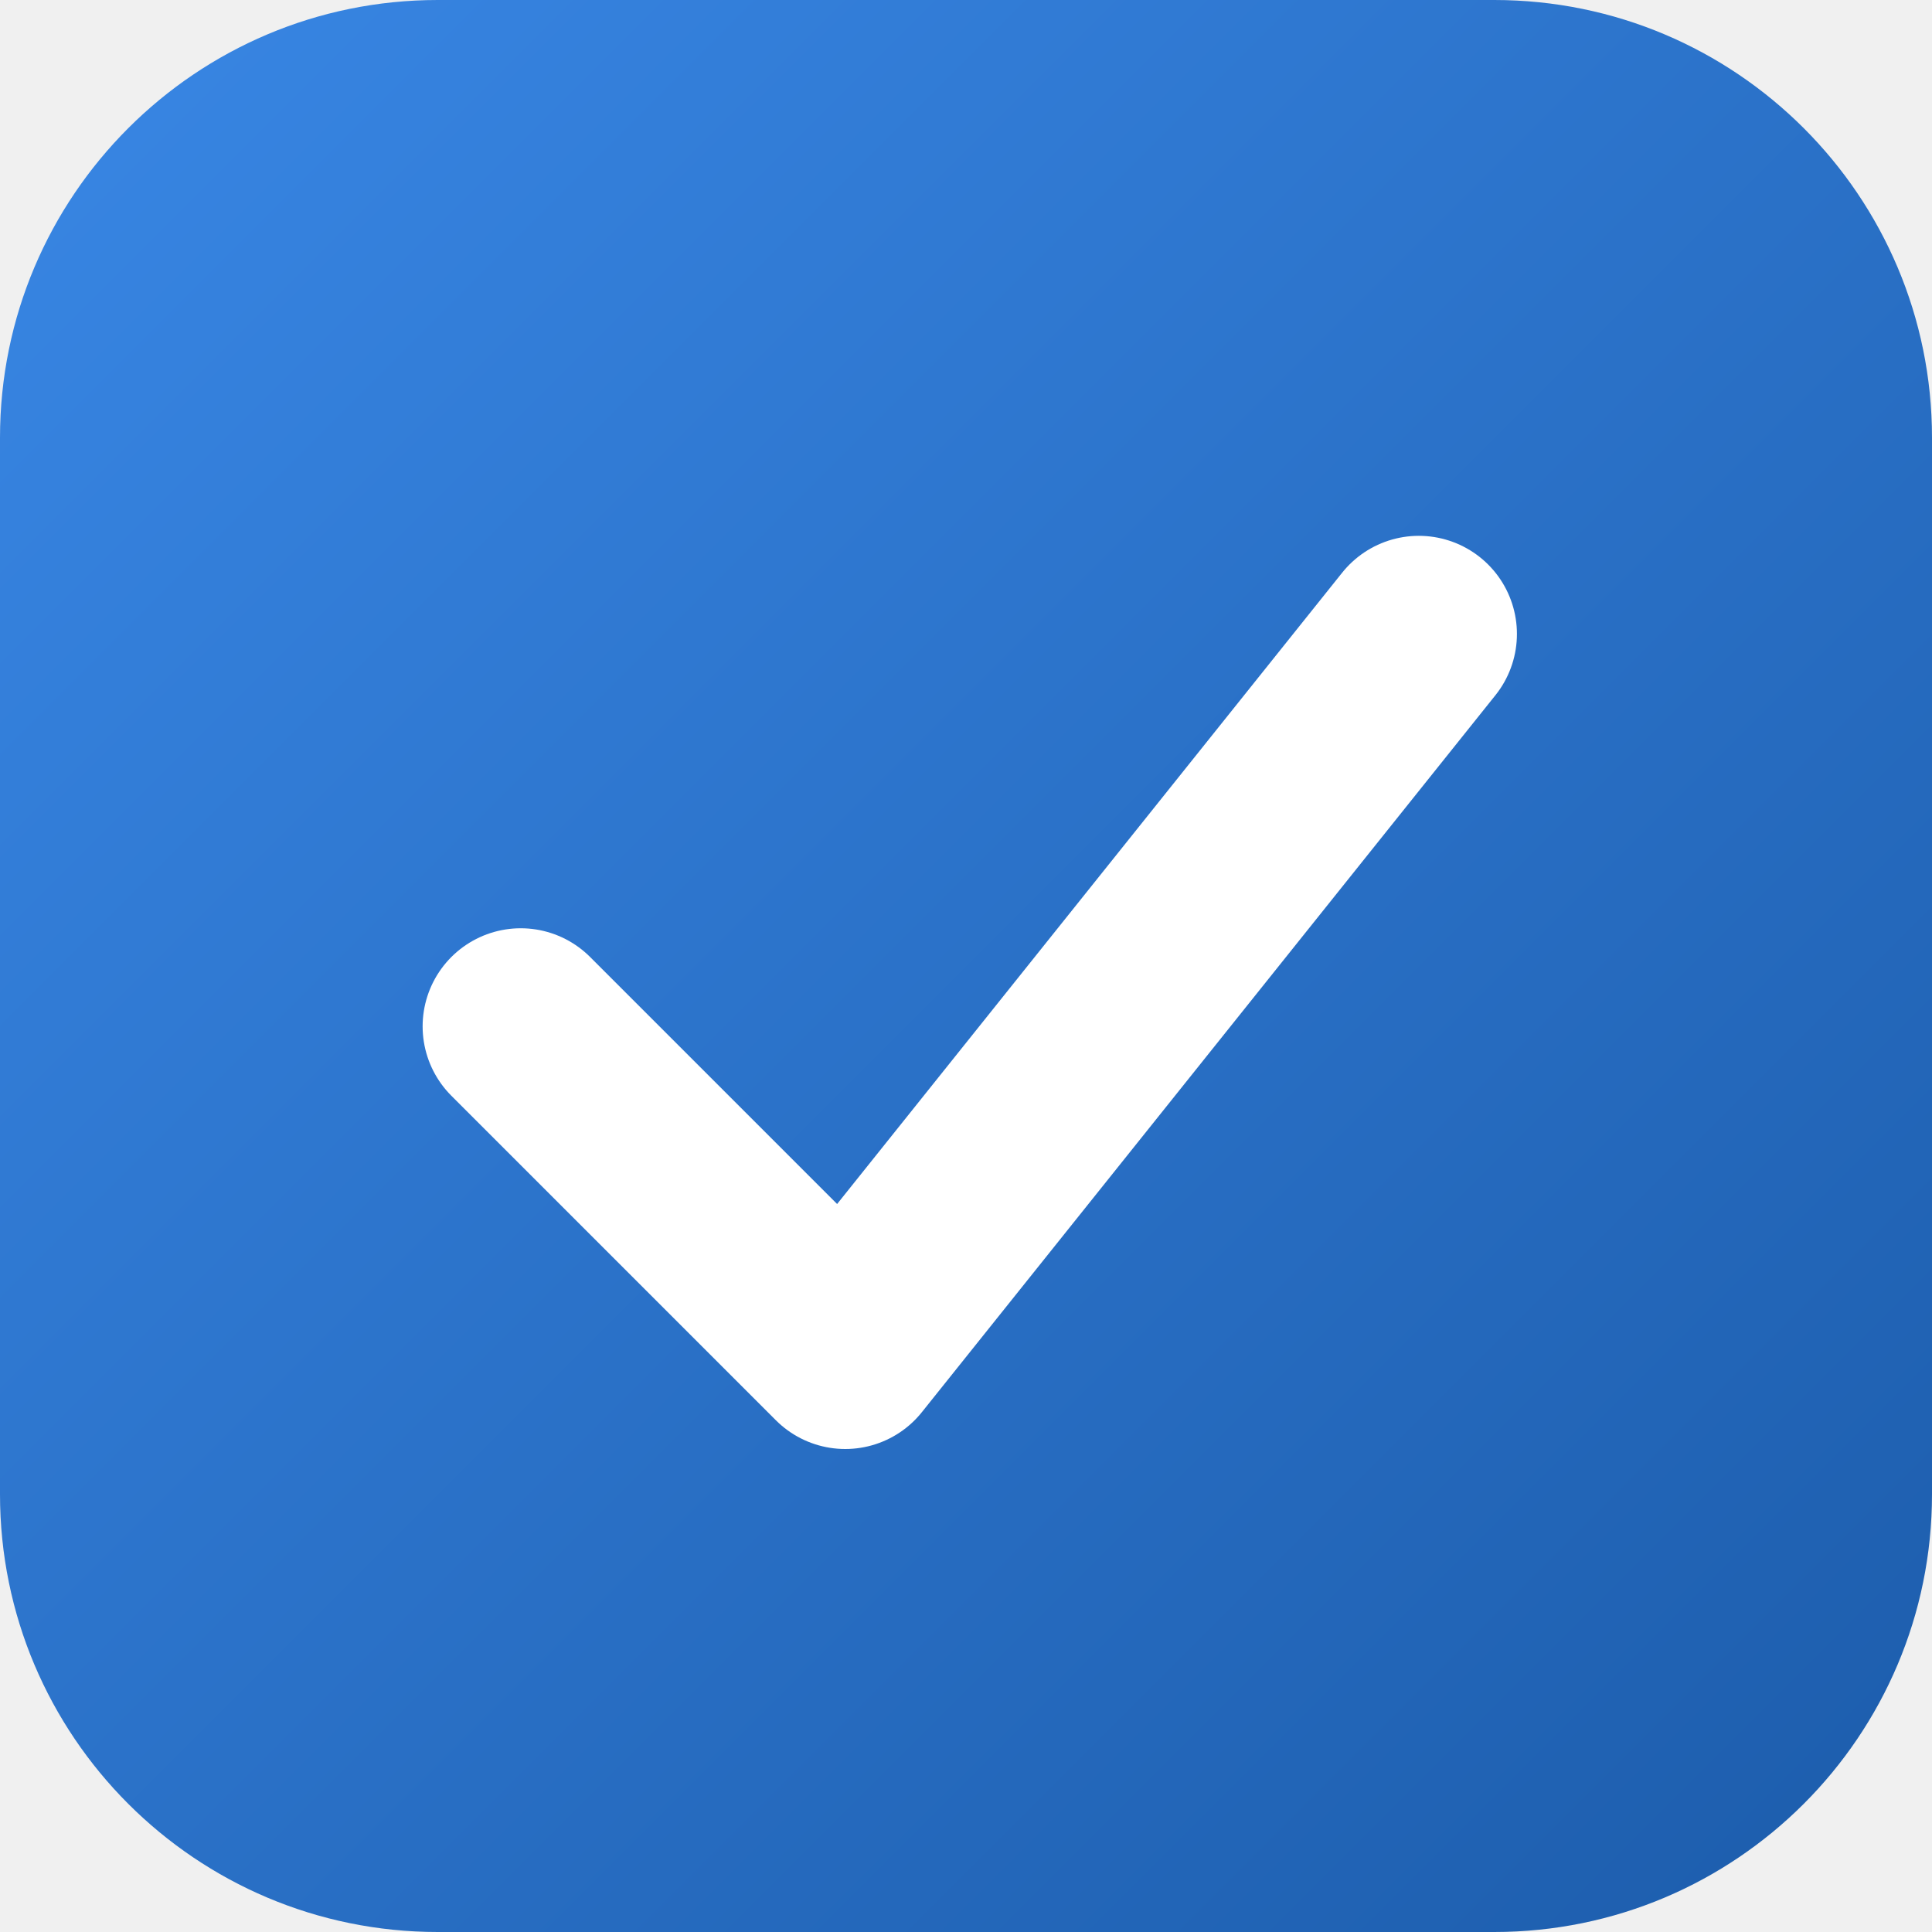
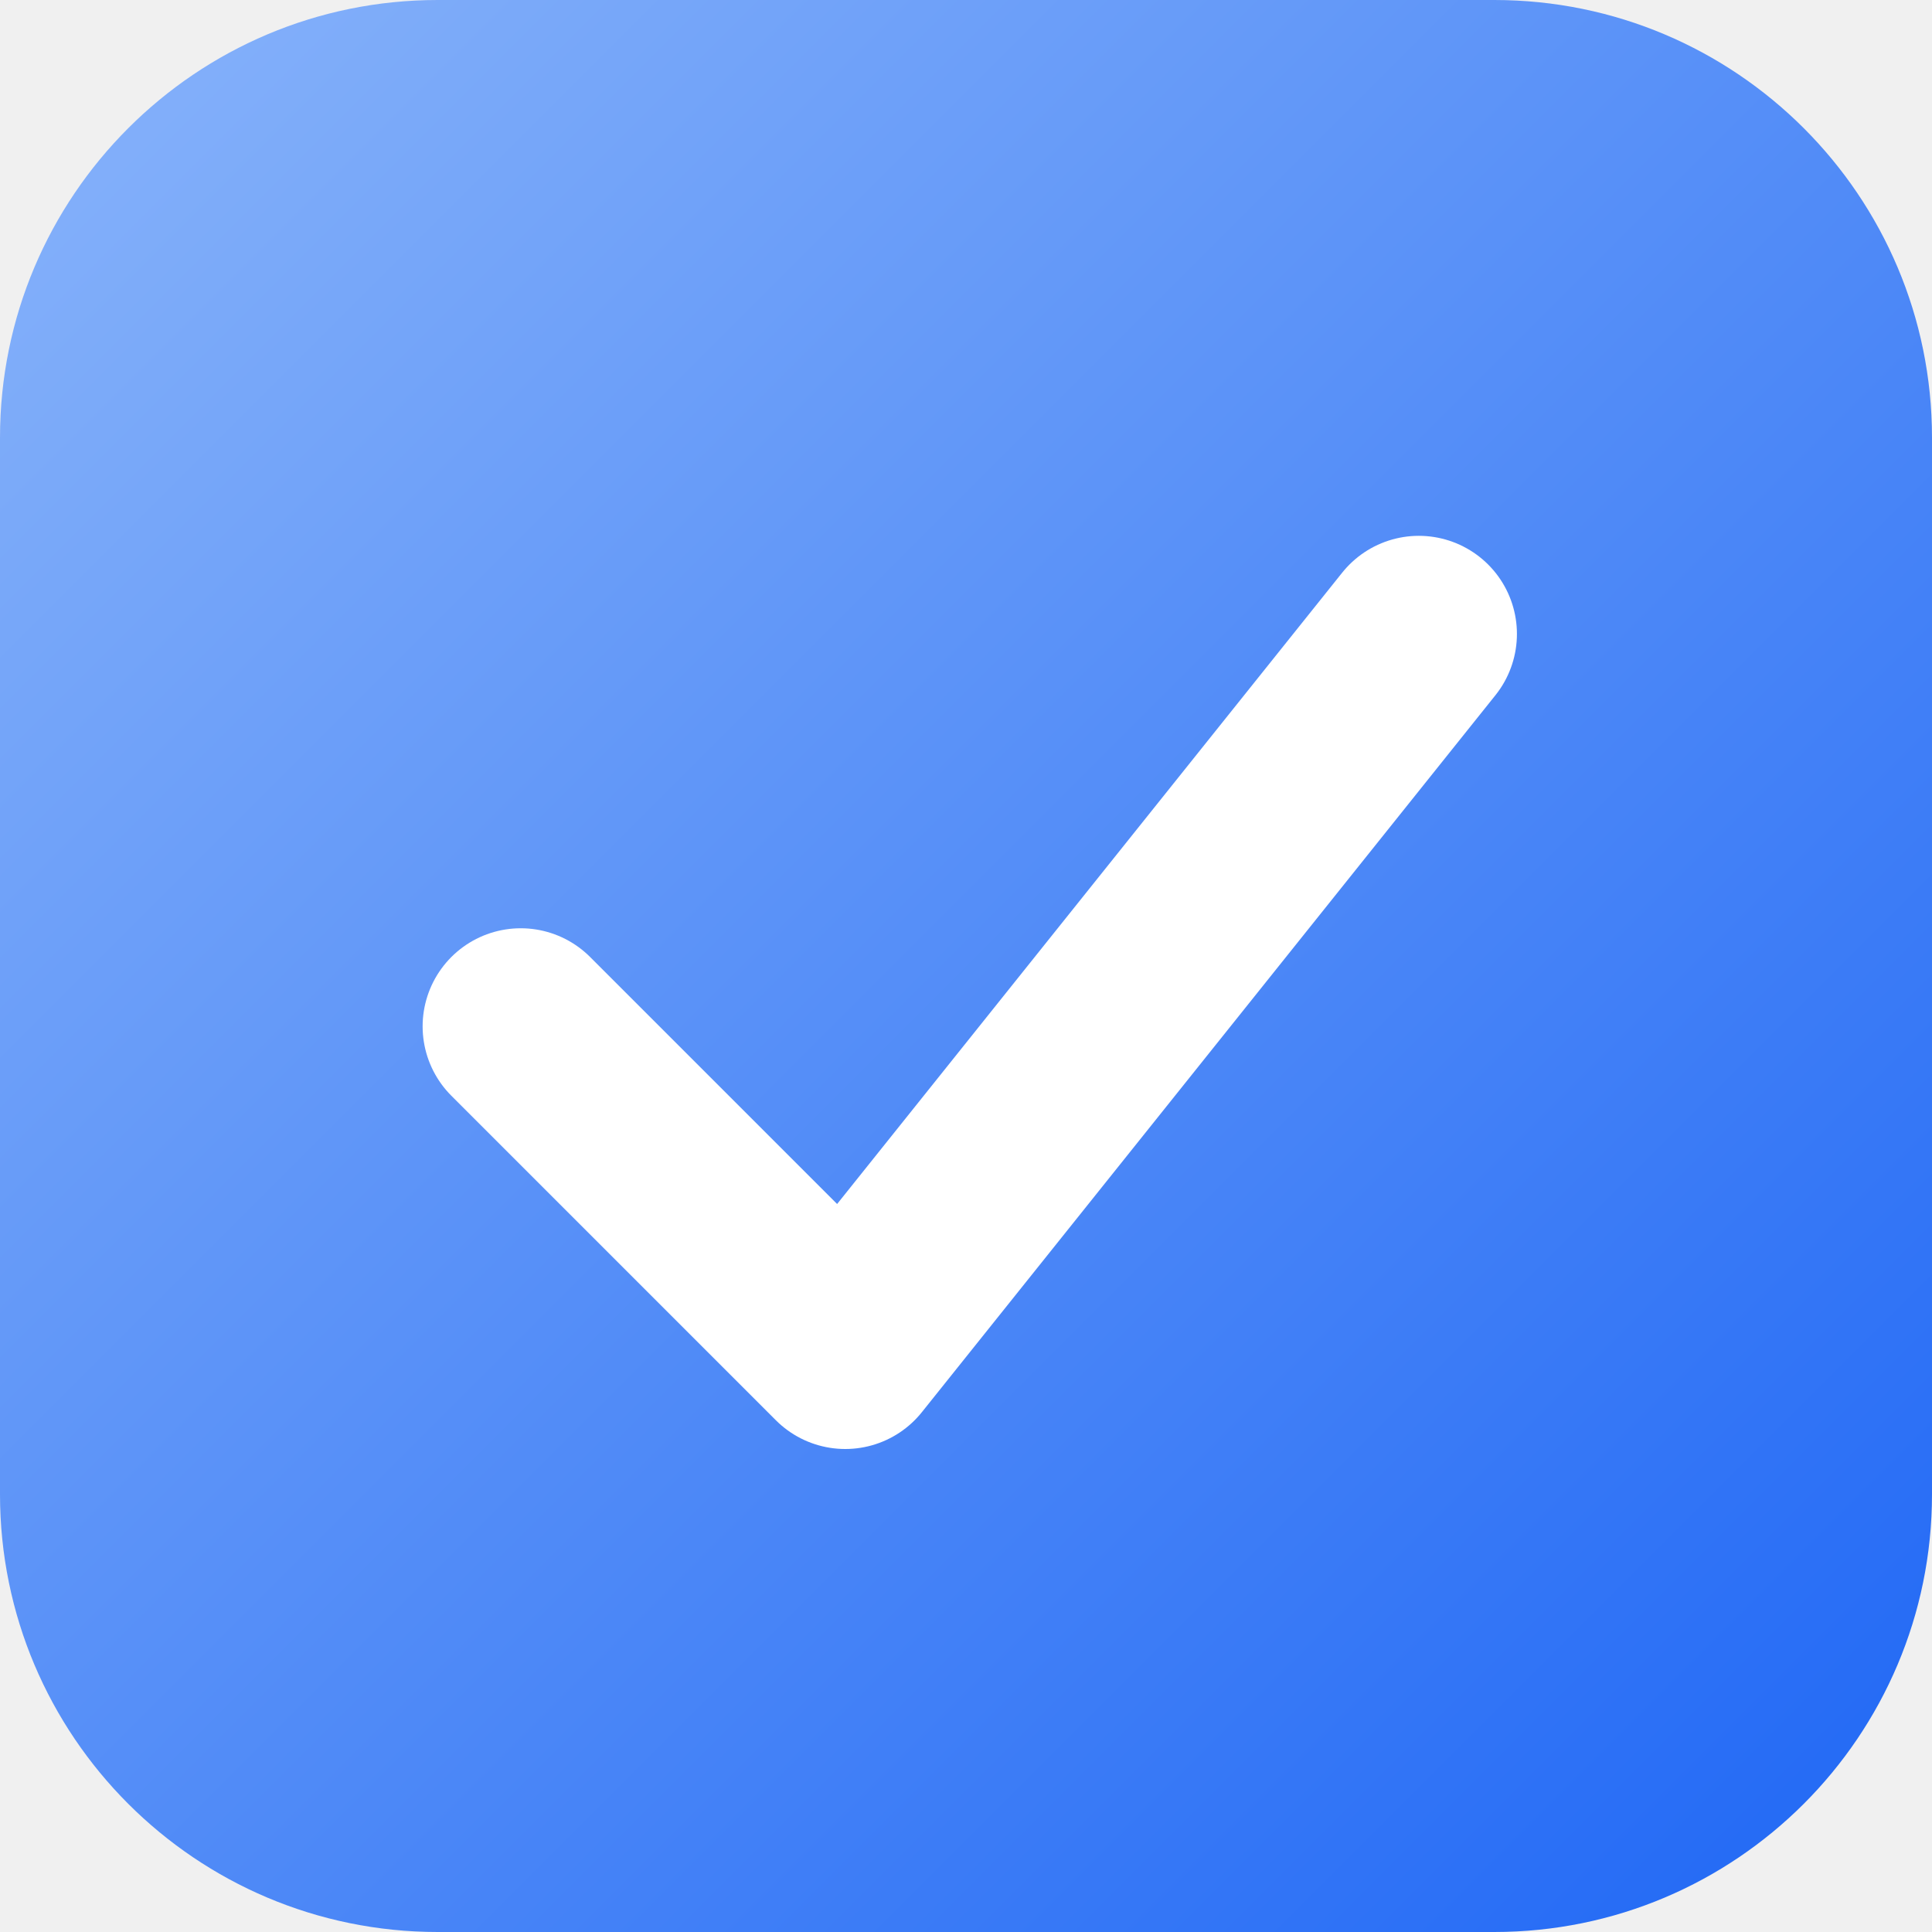
<svg xmlns="http://www.w3.org/2000/svg" viewBox="0 0 512 512">
  <defs>
    <linearGradient id="bg" x1="0" y1="0" x2="1" y2="1">
-       <stop offset="0" stop-color="#3987e5" />
-       <stop offset="1" stop-color="#1c5cab" />
+       <stop offset="0" stop-color="#89b4fa" />
+       <stop offset="1" stop-color="#1e66f5" />
    </linearGradient>
  </defs>
  <rect width="512" height="512" rx="116" fill="url(#bg)" />
  <path d="M138 272 L224 358 L376 168" fill="none" stroke="#ffffff" stroke-width="52" stroke-linecap="round" stroke-linejoin="round" />
</svg>
